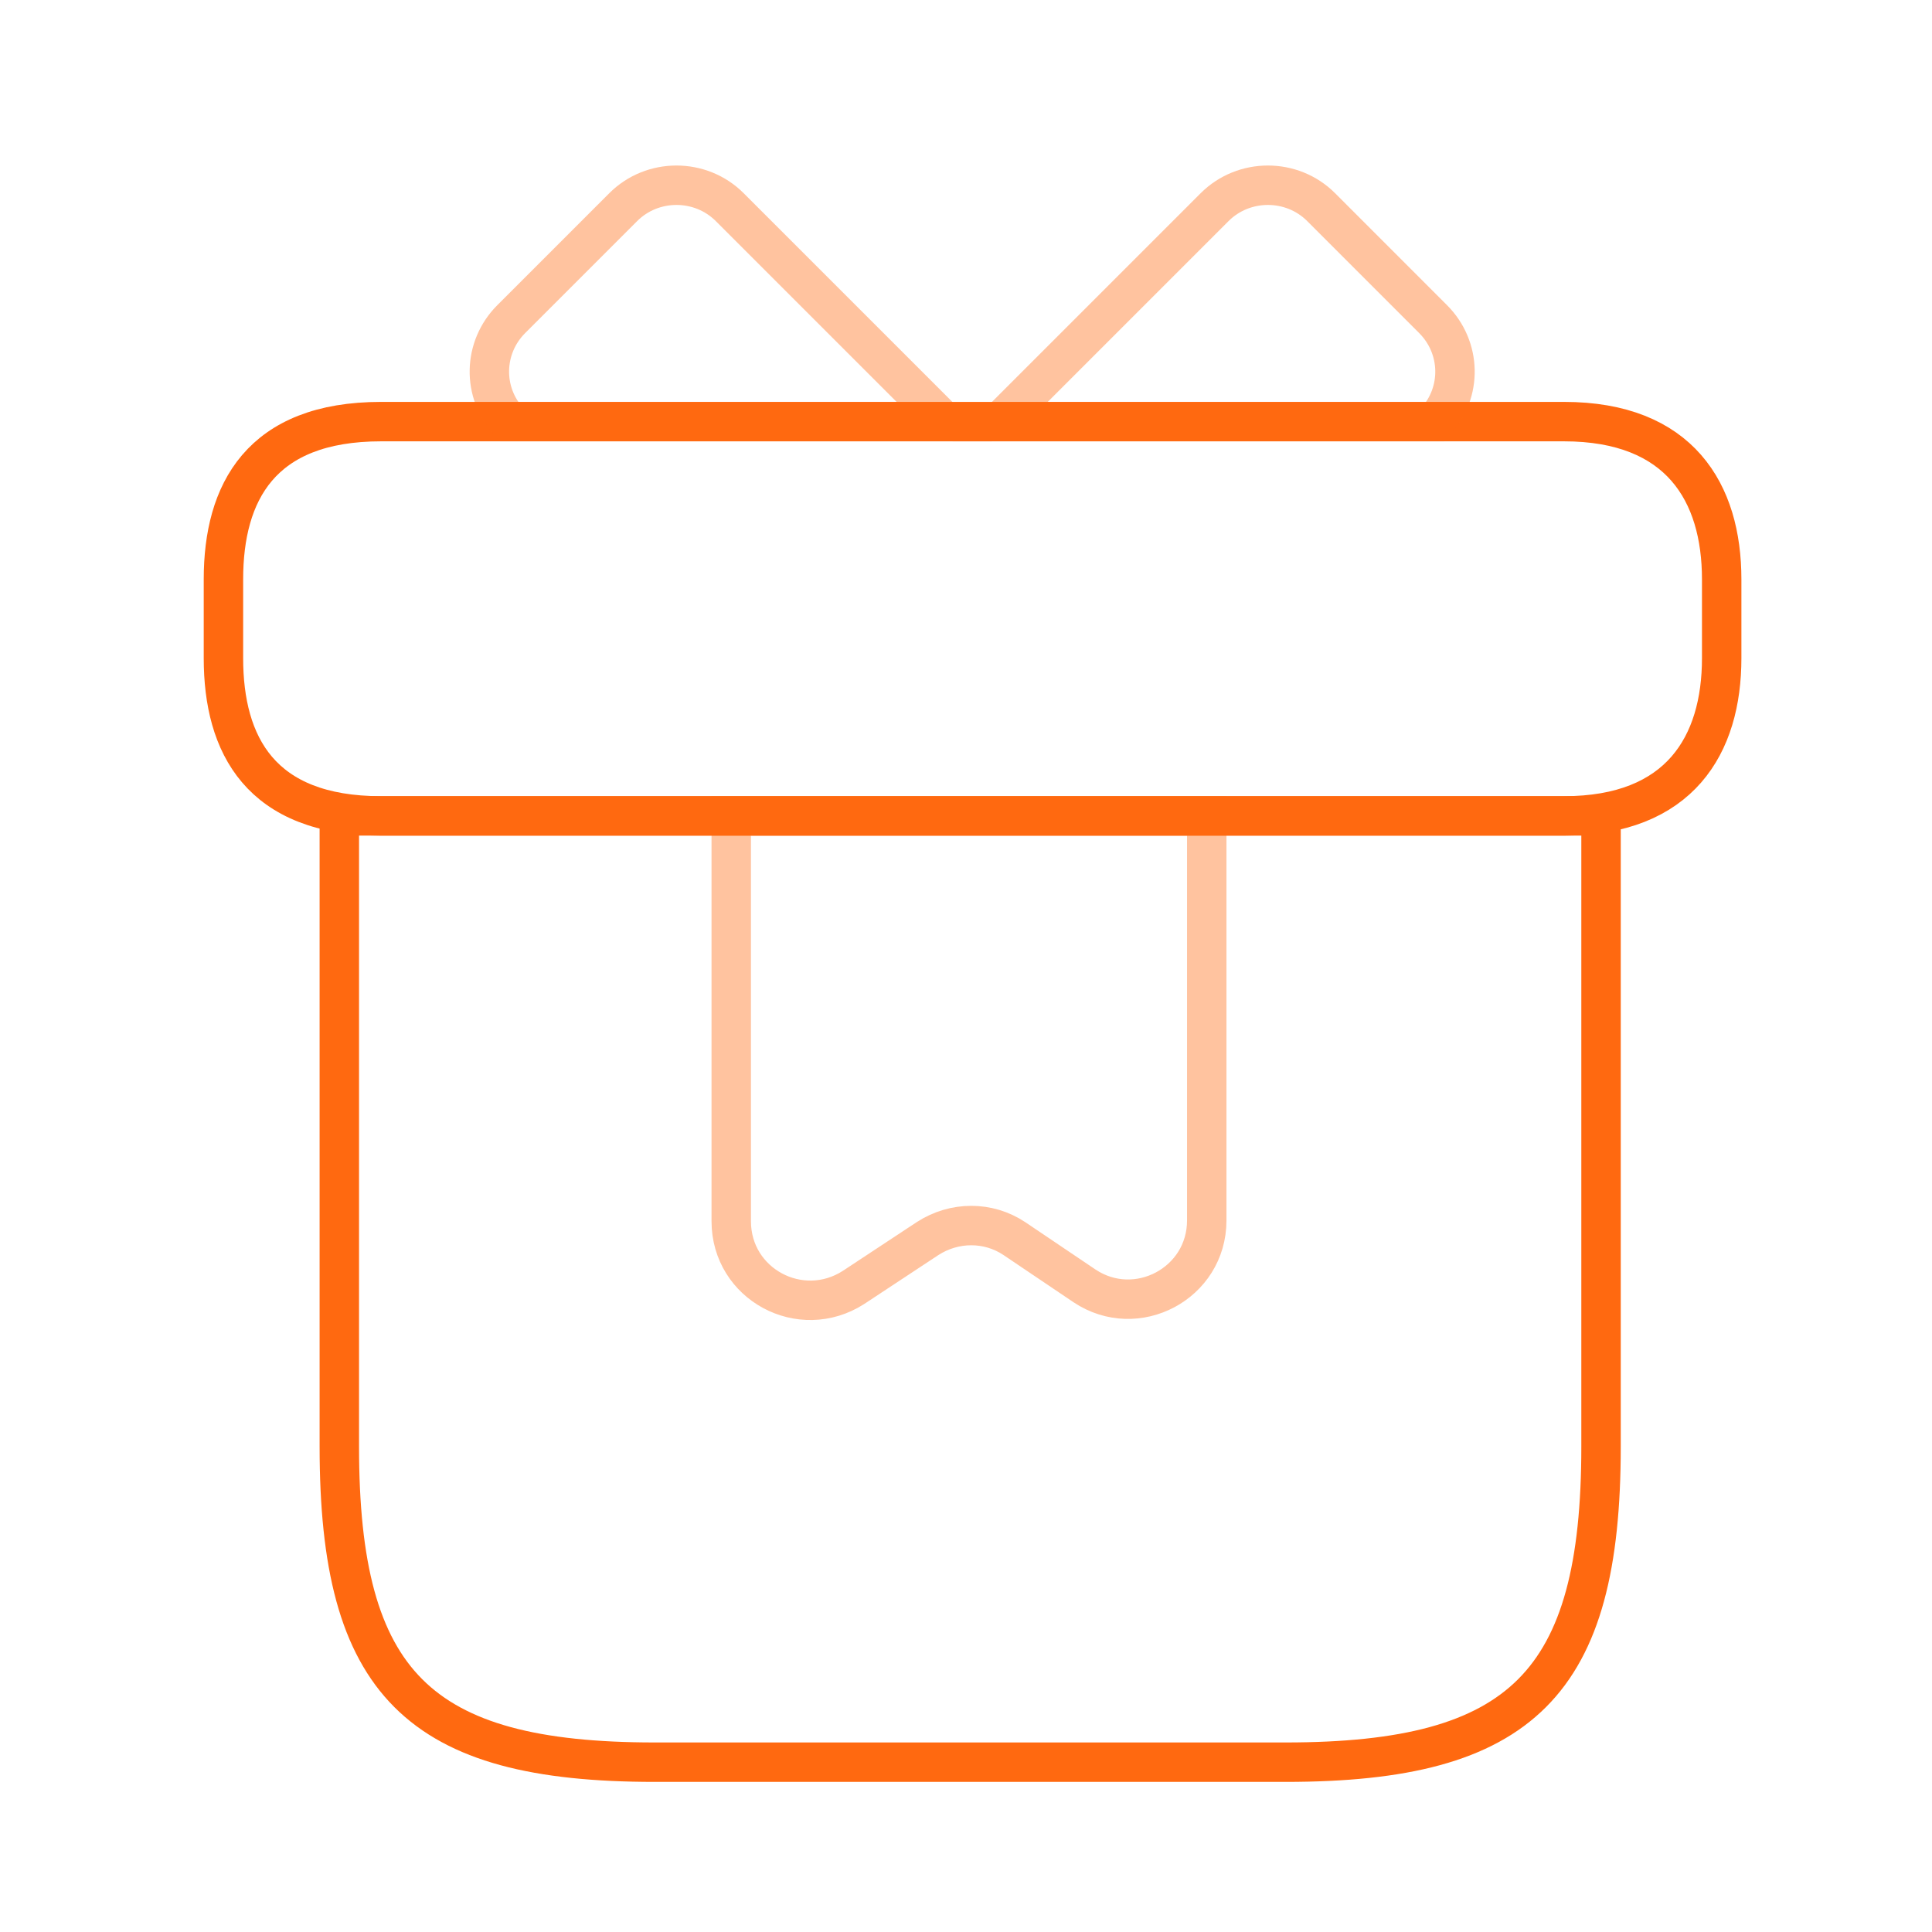
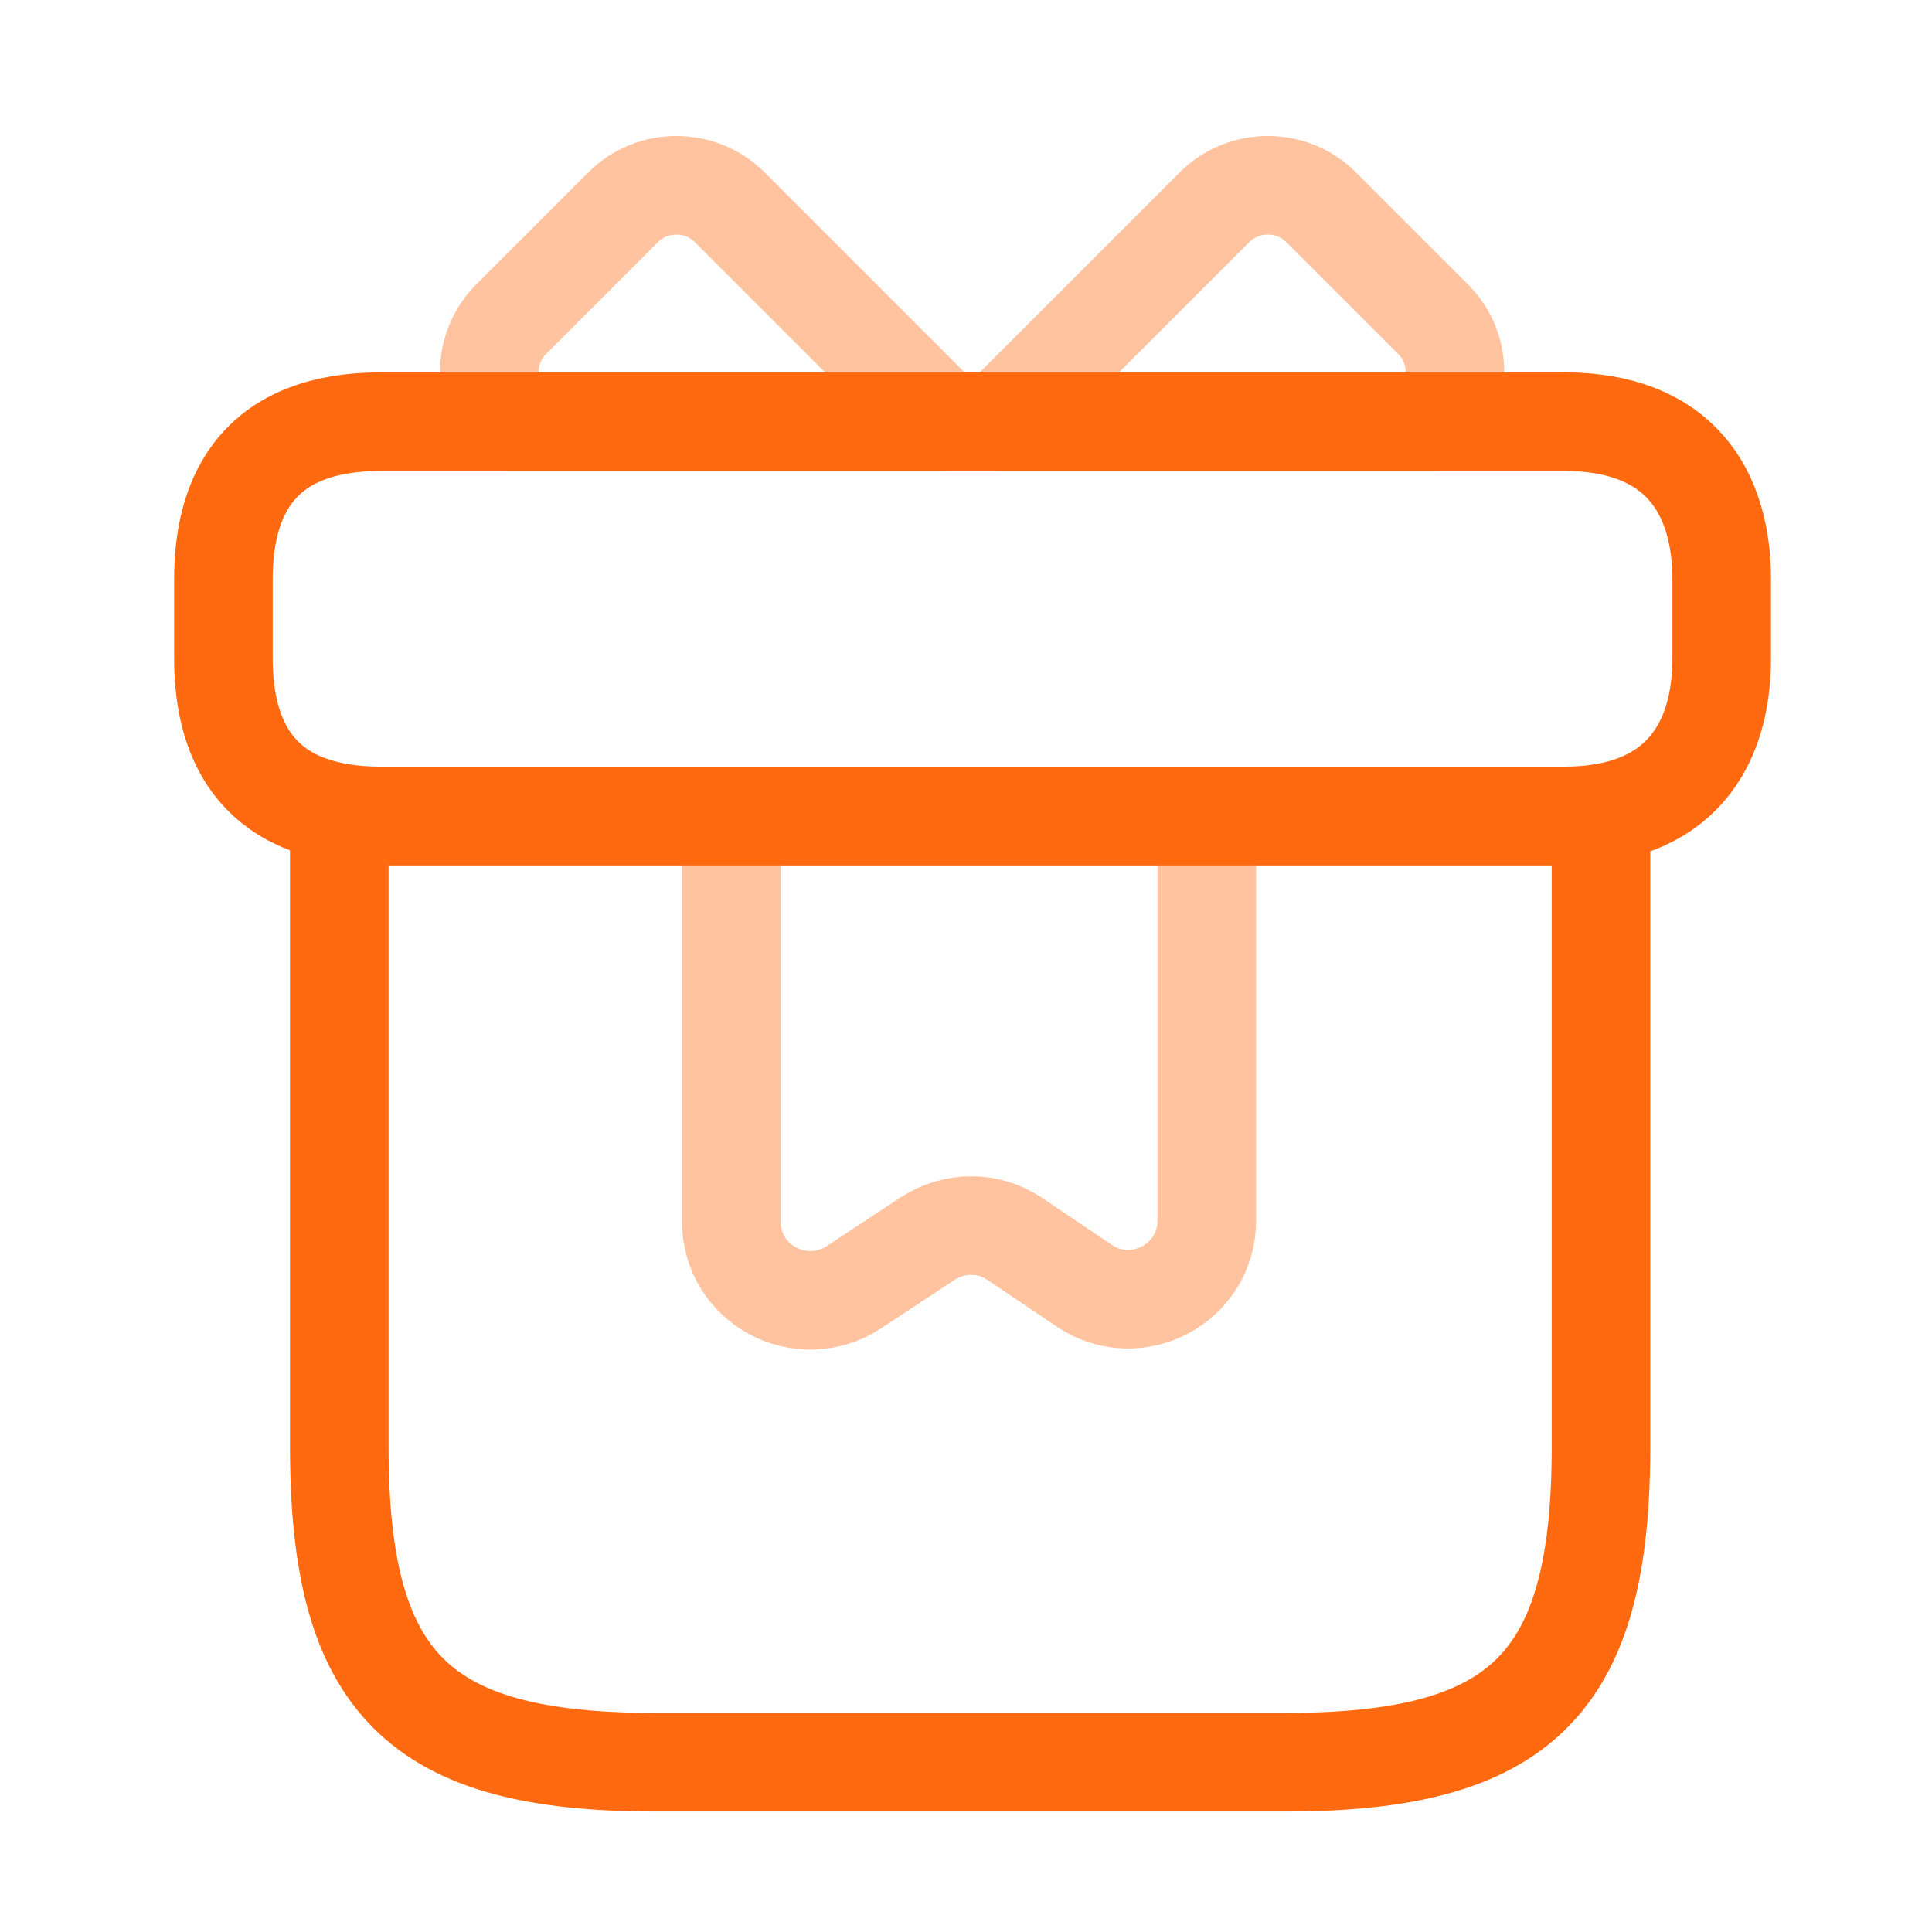
<svg xmlns="http://www.w3.org/2000/svg" width="49" height="49" viewBox="0 0 49 49" fill="none">
-   <path d="M40.606 20.693H8.606V36.693C8.606 42.693 10.606 44.693 16.606 44.693H32.606C38.606 44.693 40.606 42.693 40.606 36.693V20.693Z" stroke="#FF6910" strokeWidth="2.5" stroke-miterlimit="10" strokeLinecap="round" strokeLinejoin="round" />
-   <path d="M43.666 14.693V16.693C43.666 18.893 42.606 20.693 39.666 20.693H9.666C6.606 20.693 5.667 18.893 5.667 16.693V14.693C5.667 12.493 6.606 10.693 9.666 10.693H39.666C42.606 10.693 43.666 12.493 43.666 14.693Z" stroke="#FF6910" strokeWidth="2.5" stroke-miterlimit="10" strokeLinecap="round" strokeLinejoin="round" />
-   <path opacity="0.4" d="M23.947 10.693H12.907C12.227 9.953 12.247 8.813 12.967 8.093L15.807 5.253C16.547 4.513 17.767 4.513 18.507 5.253L23.947 10.693Z" stroke="#FF6910" strokeWidth="2.5" stroke-miterlimit="10" strokeLinecap="round" strokeLinejoin="round" />
-   <path opacity="0.4" d="M36.407 10.693H25.366L30.806 5.253C31.547 4.513 32.767 4.513 33.507 5.253L36.346 8.093C37.066 8.813 37.087 9.953 36.407 10.693Z" stroke="#FF6910" strokeWidth="2.5" stroke-miterlimit="10" strokeLinecap="round" strokeLinejoin="round" />
-   <path opacity="0.4" d="M18.546 20.693V30.973C18.546 32.573 20.306 33.513 21.646 32.653L23.526 31.413C24.206 30.973 25.066 30.973 25.726 31.413L27.506 32.613C28.826 33.493 30.606 32.553 30.606 30.953V20.693H18.546Z" stroke="#FF6910" strokeWidth="2.5" stroke-miterlimit="10" strokeLinecap="round" strokeLinejoin="round" />
+   <path d="M40.605 20.694H8.605V36.694C8.605 42.694 10.605 44.694 16.605 44.694H32.605C38.605 44.694 40.605 42.694 40.605 36.694V20.694Z" stroke="#FF6910" stroke-width="2.5" stroke-miterlimit="10" stroke-linecap="round" stroke-linejoin="round" />
+   <path d="M43.666 14.694V16.694C43.666 18.894 42.606 20.694 39.666 20.694H9.666C6.606 20.694 5.666 18.894 5.666 16.694V14.694C5.666 12.494 6.606 10.694 9.666 10.694H39.666C42.606 10.694 43.666 12.494 43.666 14.694Z" stroke="#FF6910" stroke-width="2.5" stroke-miterlimit="10" stroke-linecap="round" stroke-linejoin="round" />
+   <path opacity="0.4" d="M23.946 10.694H12.906C12.226 9.954 12.246 8.814 12.966 8.094L15.806 5.254C16.546 4.514 17.766 4.514 18.506 5.254L23.946 10.694Z" stroke="#FF6910" stroke-width="2.5" stroke-miterlimit="10" stroke-linecap="round" stroke-linejoin="round" />
+   <path opacity="0.4" d="M36.405 10.694H25.365L30.805 5.254C31.545 4.514 32.765 4.514 33.505 5.254L36.345 8.094C37.065 8.814 37.085 9.954 36.405 10.694Z" stroke="#FF6910" stroke-width="2.5" stroke-miterlimit="10" stroke-linecap="round" stroke-linejoin="round" />
+   <path opacity="0.4" d="M18.547 20.694V30.974C18.547 32.574 20.307 33.514 21.647 32.654L23.527 31.414C24.207 30.974 25.067 30.974 25.727 31.414L27.507 32.614C28.827 33.494 30.607 32.554 30.607 30.954V20.694H18.547Z" stroke="#FF6910" stroke-width="2.5" stroke-miterlimit="10" stroke-linecap="round" stroke-linejoin="round" />
</svg>
